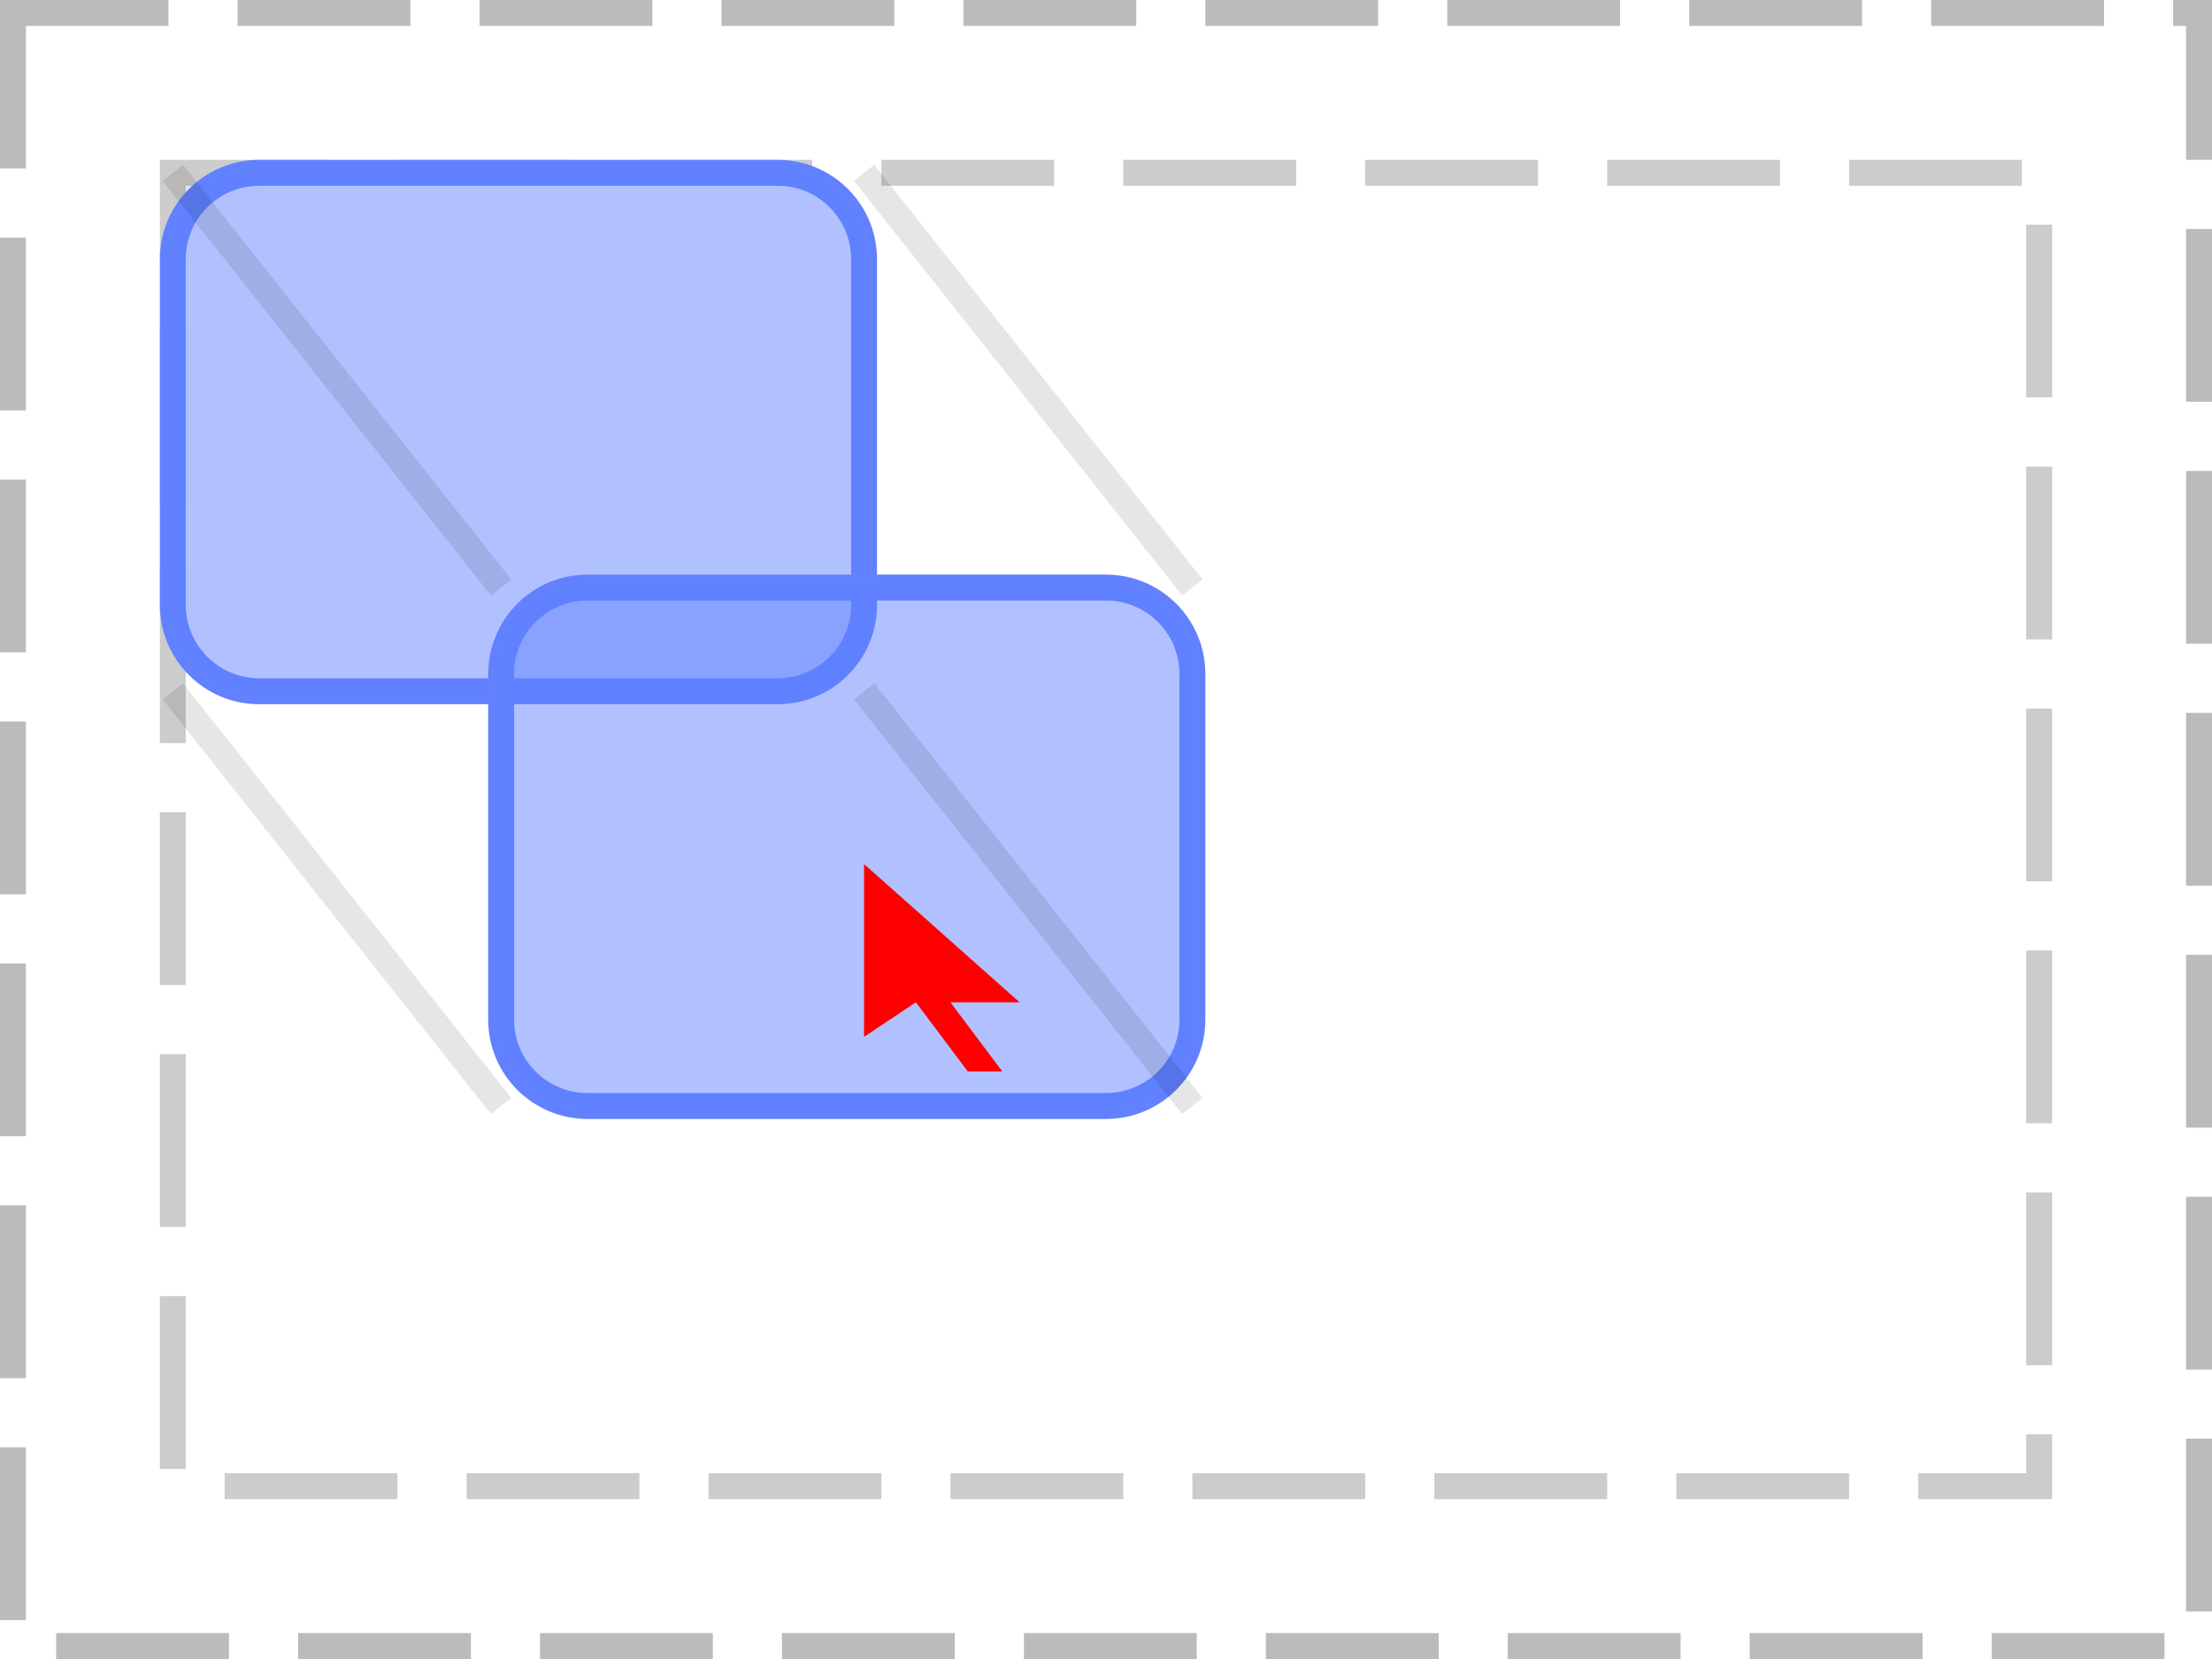
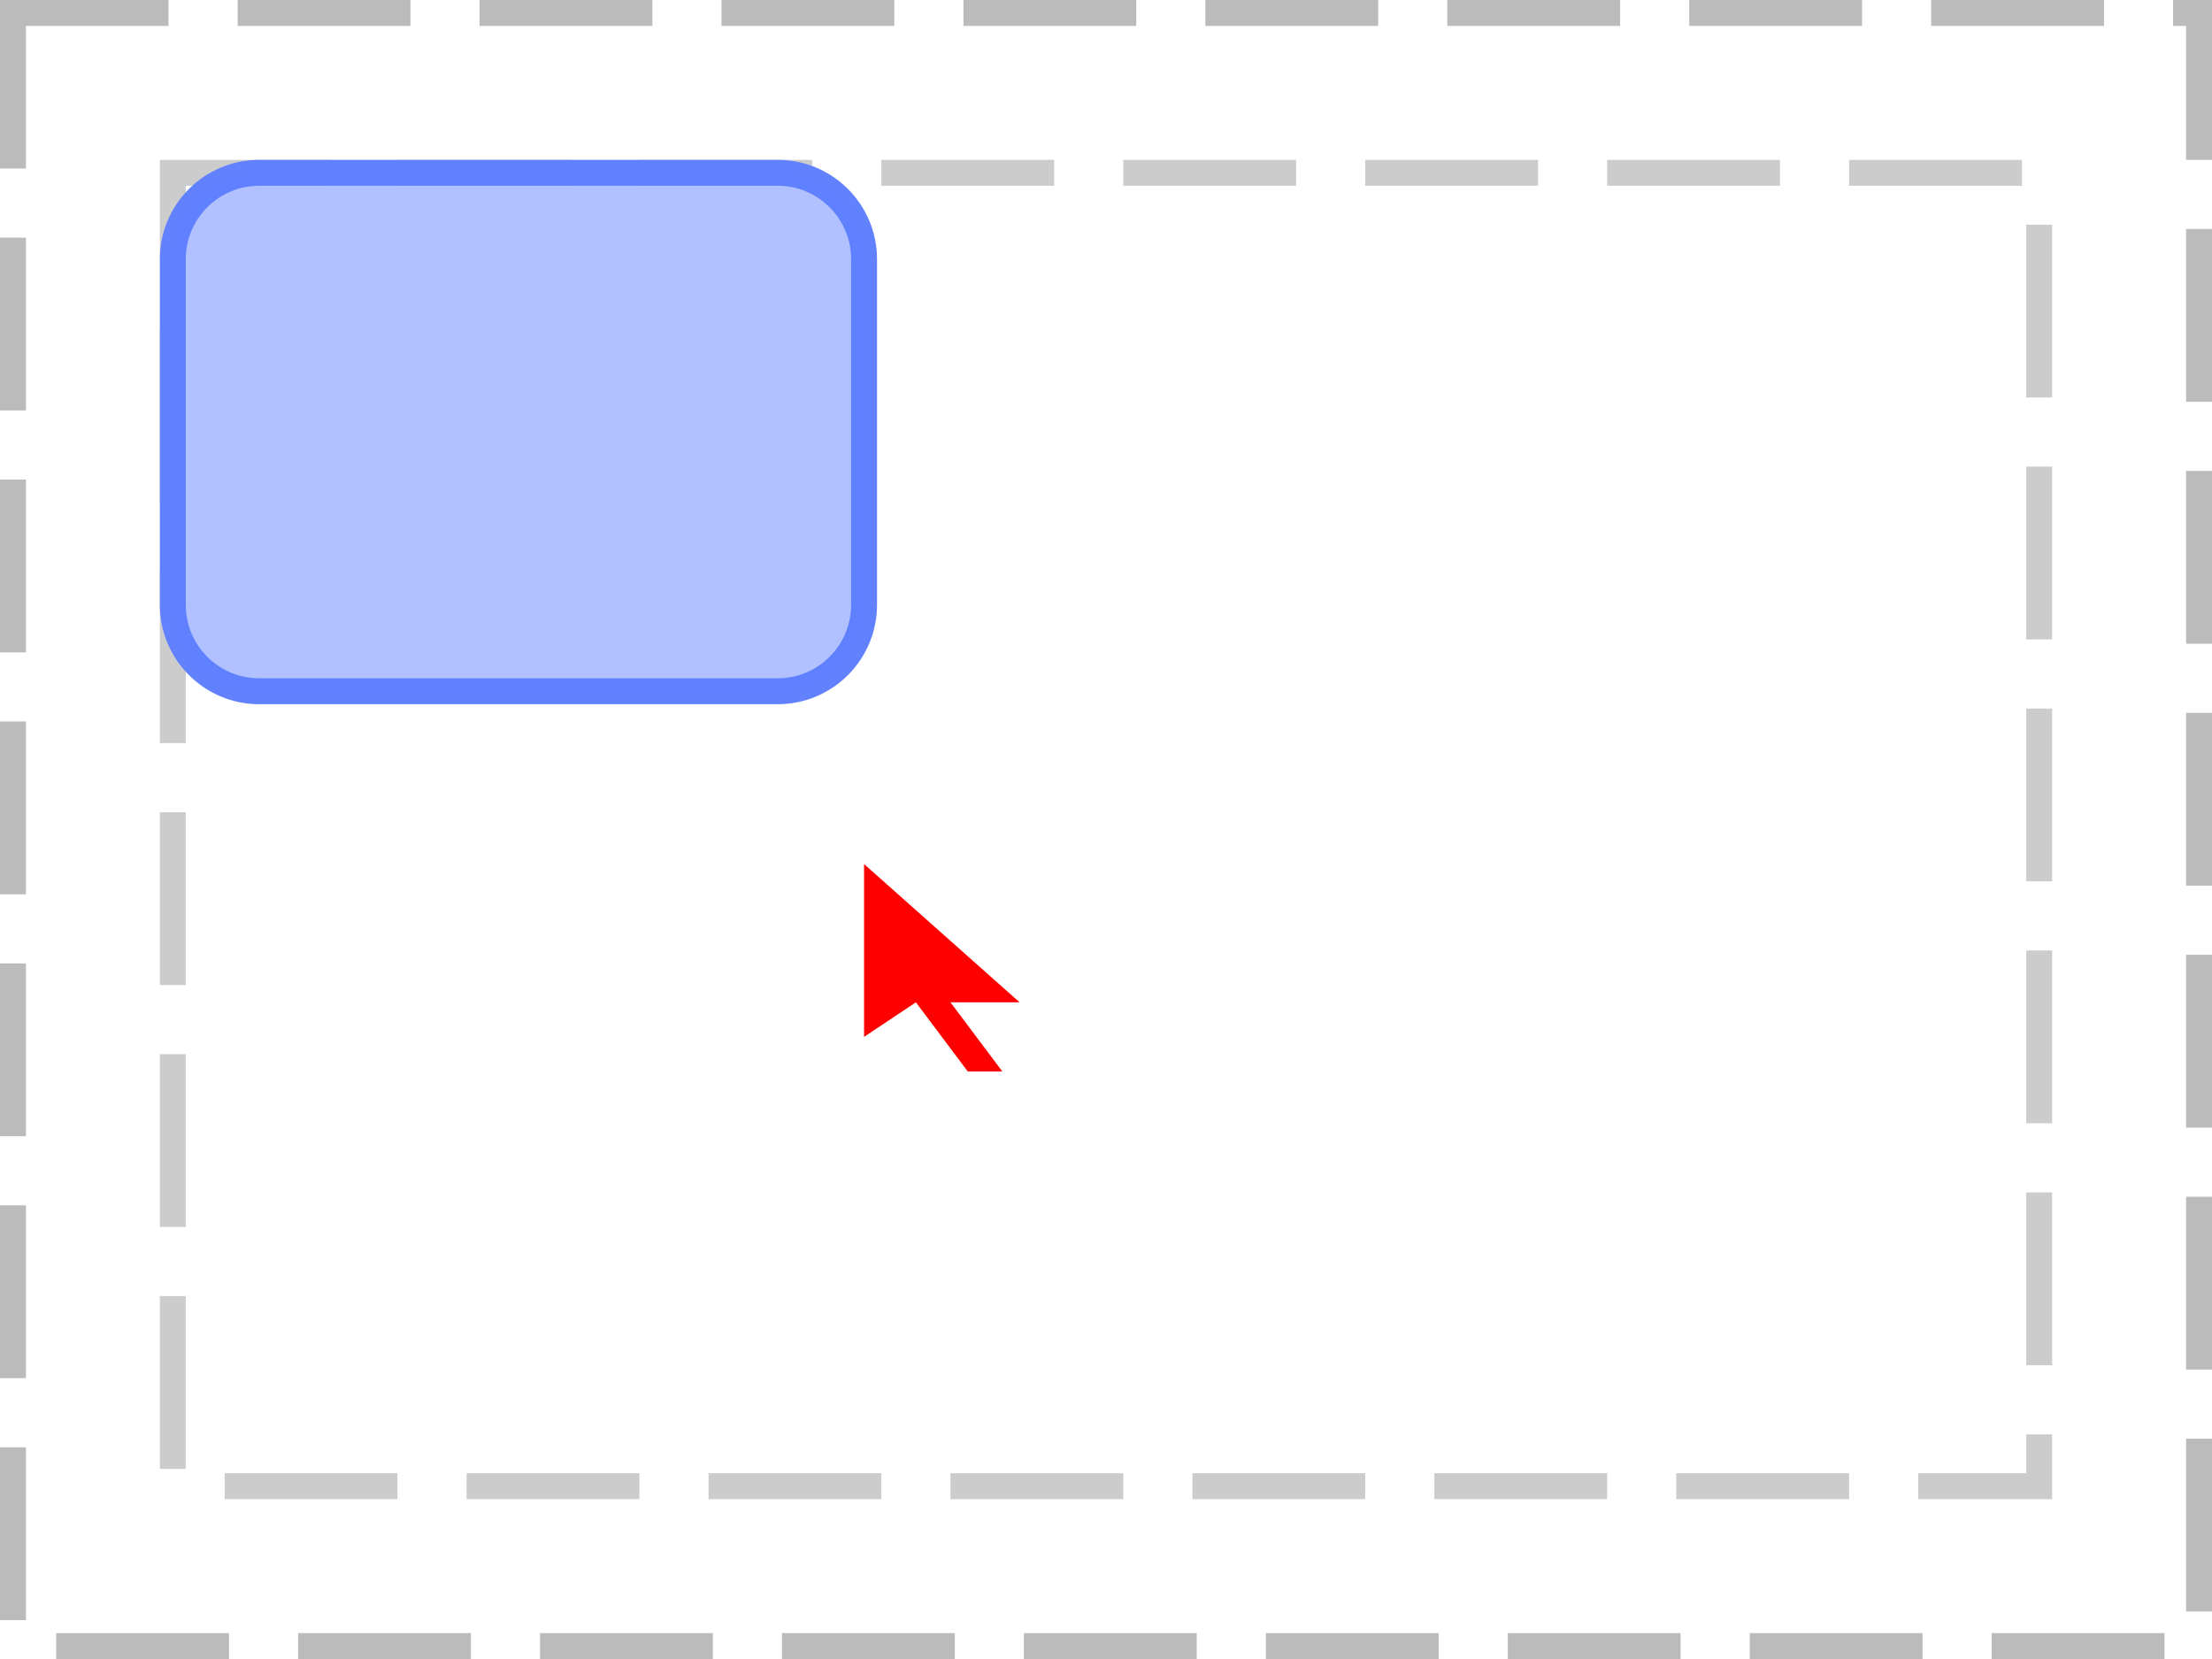
<svg xmlns="http://www.w3.org/2000/svg" width="128pt" height="96pt" viewBox="0 0 128 96" version="1.1">
  <g id="surface1">
    <path style="fill:none;stroke-width:1.5;stroke-linecap:butt;stroke-linejoin:miter;stroke:rgb(0%,0%,0%);stroke-opacity:0.267;stroke-dasharray:10,4;stroke-dashoffset:1;stroke-miterlimit:10;" d="M 0.75 0.75 L 127.25 0.75 L 127.25 95.25 L 0.75 95.25 Z M 0.75 0.75 " />
    <path style="fill:none;stroke-width:1.5;stroke-linecap:butt;stroke-linejoin:miter;stroke:rgb(0%,0%,0%);stroke-opacity:0.2;stroke-dasharray:10,4;stroke-dashoffset:1;stroke-miterlimit:10;" d="M 10 10 L 118 10 L 118 86 L 10 86 Z M 10 10 " />
    <path style="fill:none;stroke-width:1.5;stroke-linecap:butt;stroke-linejoin:miter;stroke:rgb(38.039%,50.588%,100%);stroke-opacity:1;stroke-miterlimit:10;" d="M 0 5 C 0 2.238 2.238 0 5 0 L 35 0 C 37.762 0 40 2.238 40 5 L 40 25 C 40 27.762 37.762 30 35 30 L 5 30 C 2.238 30 0 27.762 0 25 Z M 0 5 " transform="matrix(1,0,0,1,10,10)" />
    <path style=" stroke:none;fill-rule:nonzero;fill:rgb(38.039%,50.588%,100%);fill-opacity:0.49;" d="M 10 15 C 10 12.238 12.238 10 15 10 L 45 10 C 47.762 10 50 12.238 50 15 L 50 35 C 50 37.762 47.762 40 45 40 L 15 40 C 12.238 40 10 37.762 10 35 Z M 10 15 " />
-     <path style="fill:none;stroke-width:1.5;stroke-linecap:butt;stroke-linejoin:miter;stroke:rgb(38.039%,50.588%,100%);stroke-opacity:1;stroke-miterlimit:10;" d="M 0 5 C 0 2.238 2.238 0 5 0 L 35 0 C 37.762 0 40 2.238 40 5 L 40 25 C 40 27.762 37.762 30 35 30 L 5 30 C 2.238 30 0 27.762 0 25 Z M 0 5 " transform="matrix(1,0,0,1,29,34)" />
-     <path style=" stroke:none;fill-rule:nonzero;fill:rgb(38.039%,50.588%,100%);fill-opacity:0.49;" d="M 29 39 C 29 36.238 31.238 34 34 34 L 64 34 C 66.762 34 69 36.238 69 39 L 69 59 C 69 61.762 66.762 64 64 64 L 34 64 C 31.238 64 29 61.762 29 59 Z M 29 39 " />
-     <path style="fill:none;stroke-width:1.5;stroke-linecap:butt;stroke-linejoin:miter;stroke:rgb(0%,0%,0%);stroke-opacity:0.1;stroke-miterlimit:10;" d="M 10 10 L 29 34 " />
-     <path style="fill:none;stroke-width:1.5;stroke-linecap:butt;stroke-linejoin:miter;stroke:rgb(0%,0%,0%);stroke-opacity:0.1;stroke-miterlimit:10;" d="M 50 10 L 69 34 M 10 40 L 29 64 " />
-     <path style="fill:none;stroke-width:1.5;stroke-linecap:butt;stroke-linejoin:miter;stroke:rgb(0%,0%,0%);stroke-opacity:0.1;stroke-miterlimit:10;" d="M 50 40 L 69 64 " />
    <path style=" stroke:none;fill-rule:nonzero;fill:rgb(100%,0%,0%);fill-opacity:1;" d="M 50 50 L 50 60 L 53 58 L 56 62 L 58 62 L 55 58 L 59 58 Z M 50 50 " />
  </g>
</svg>
